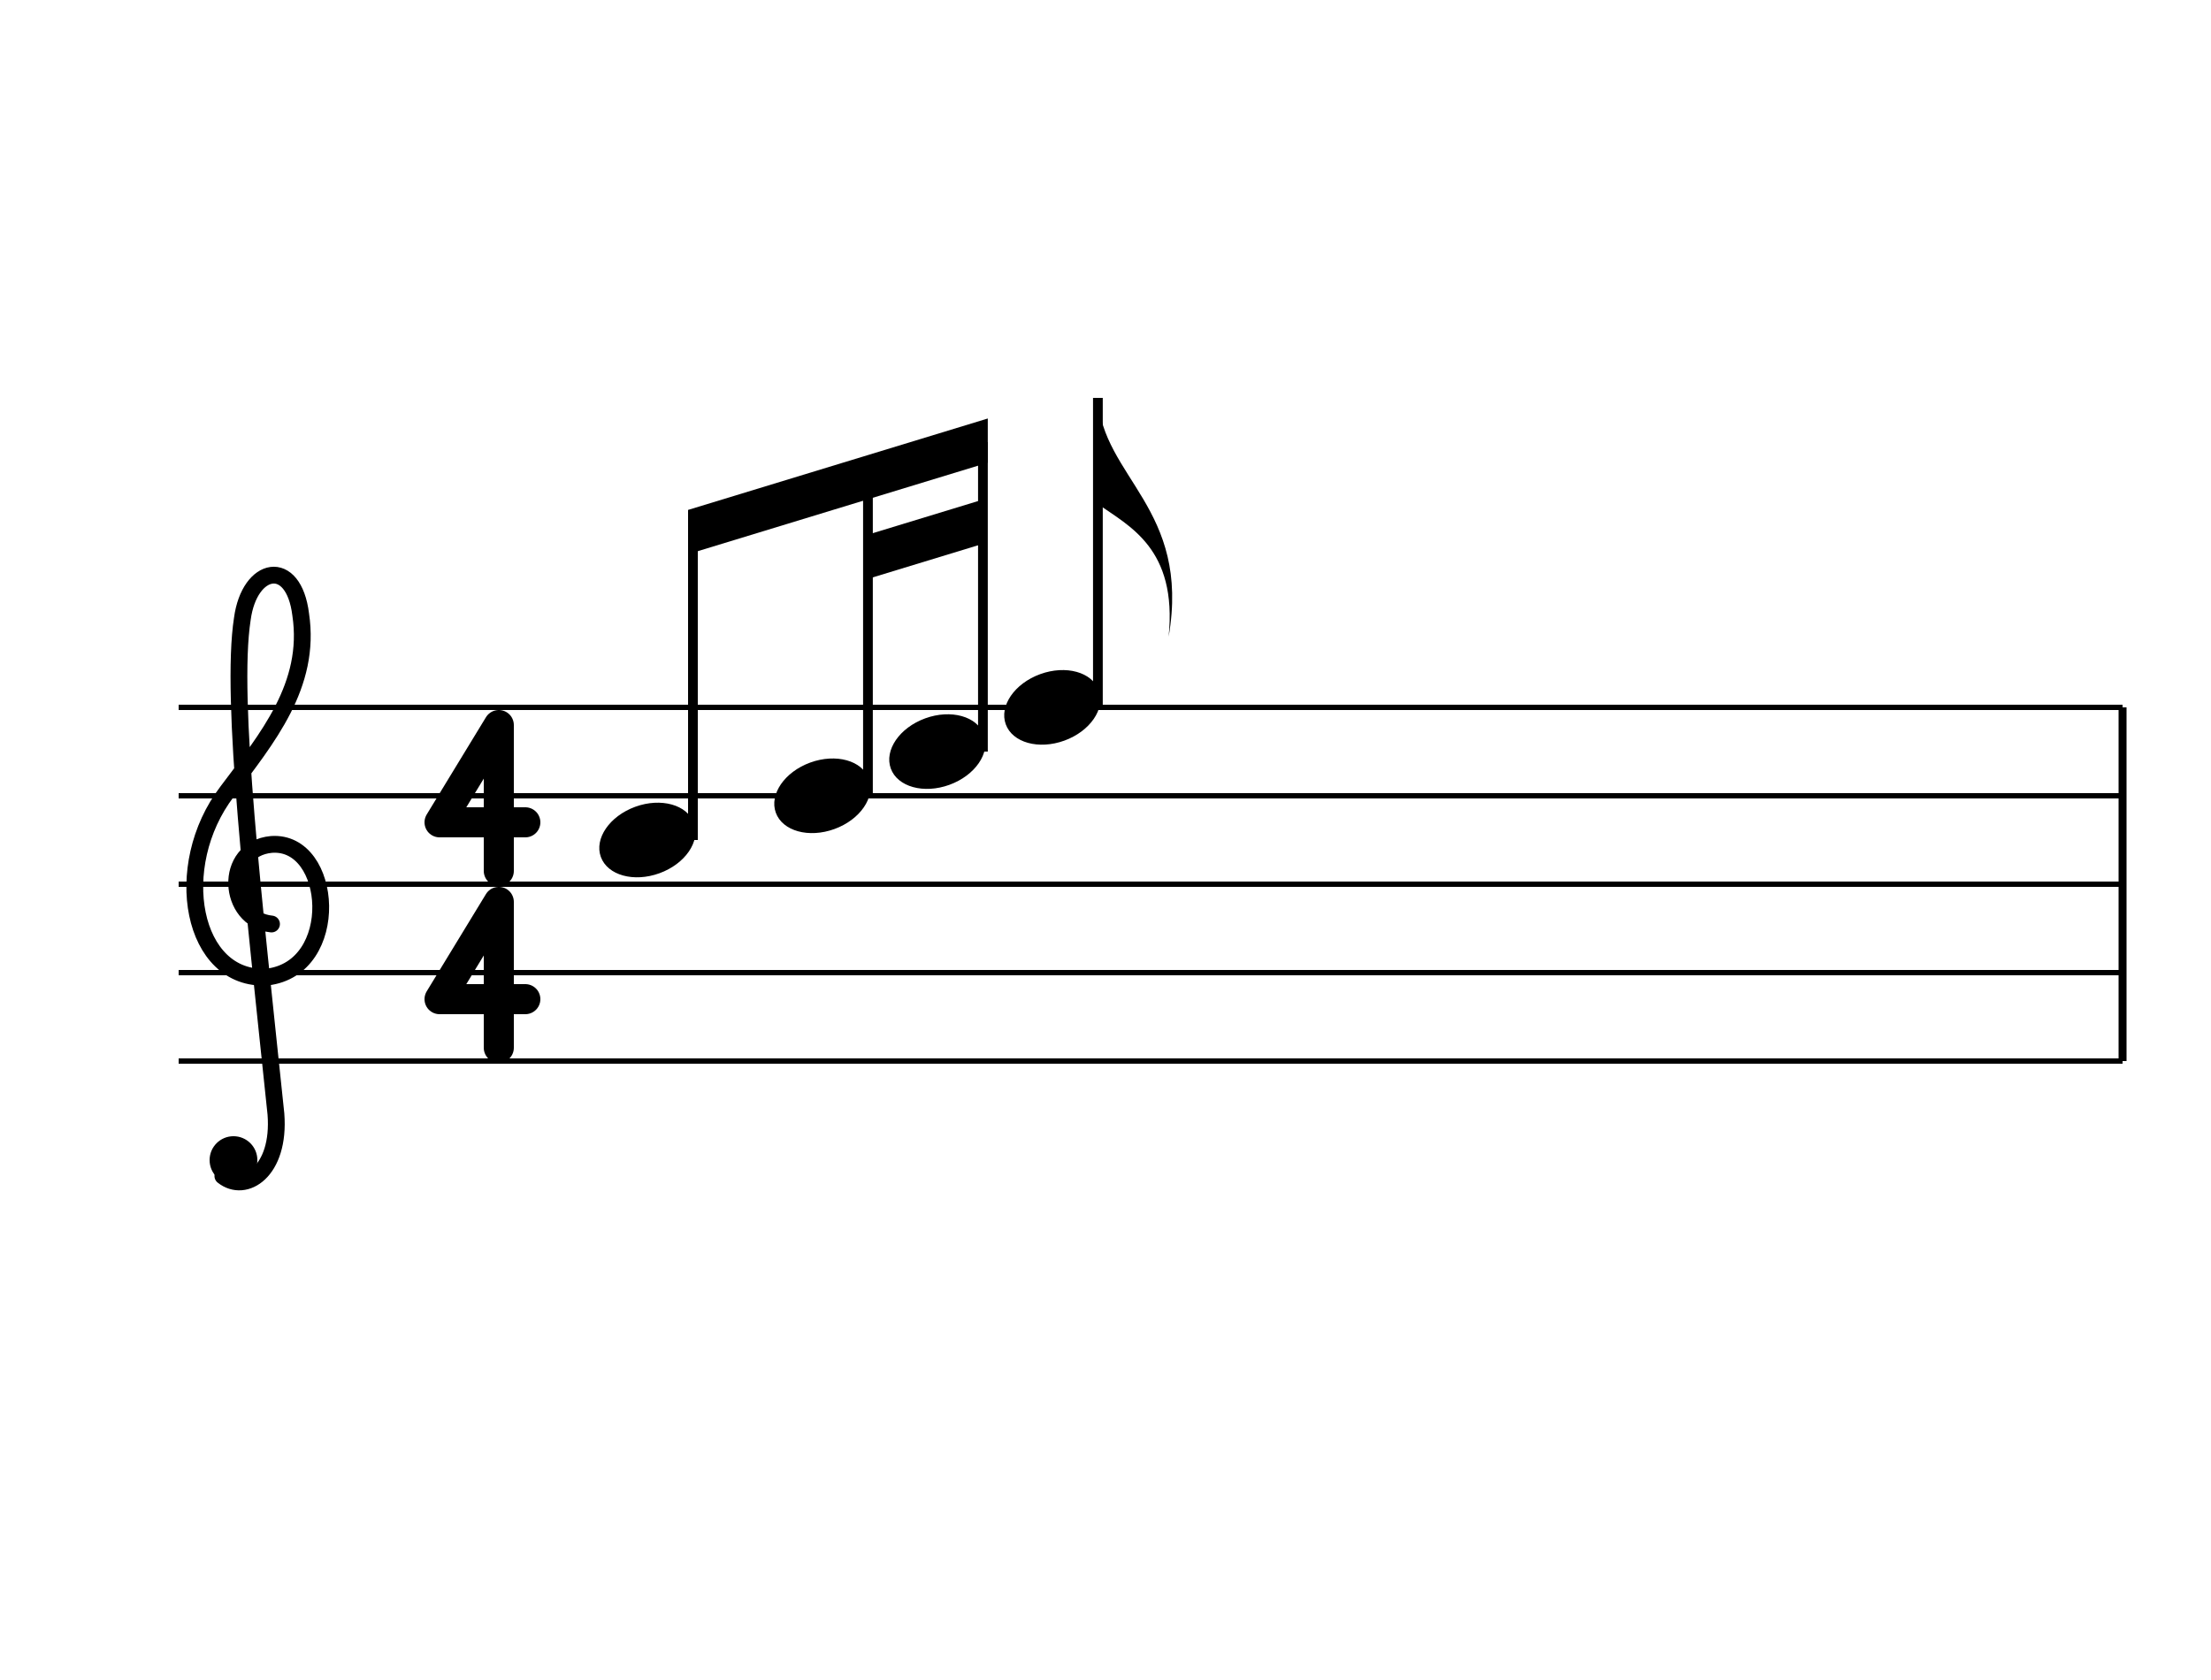
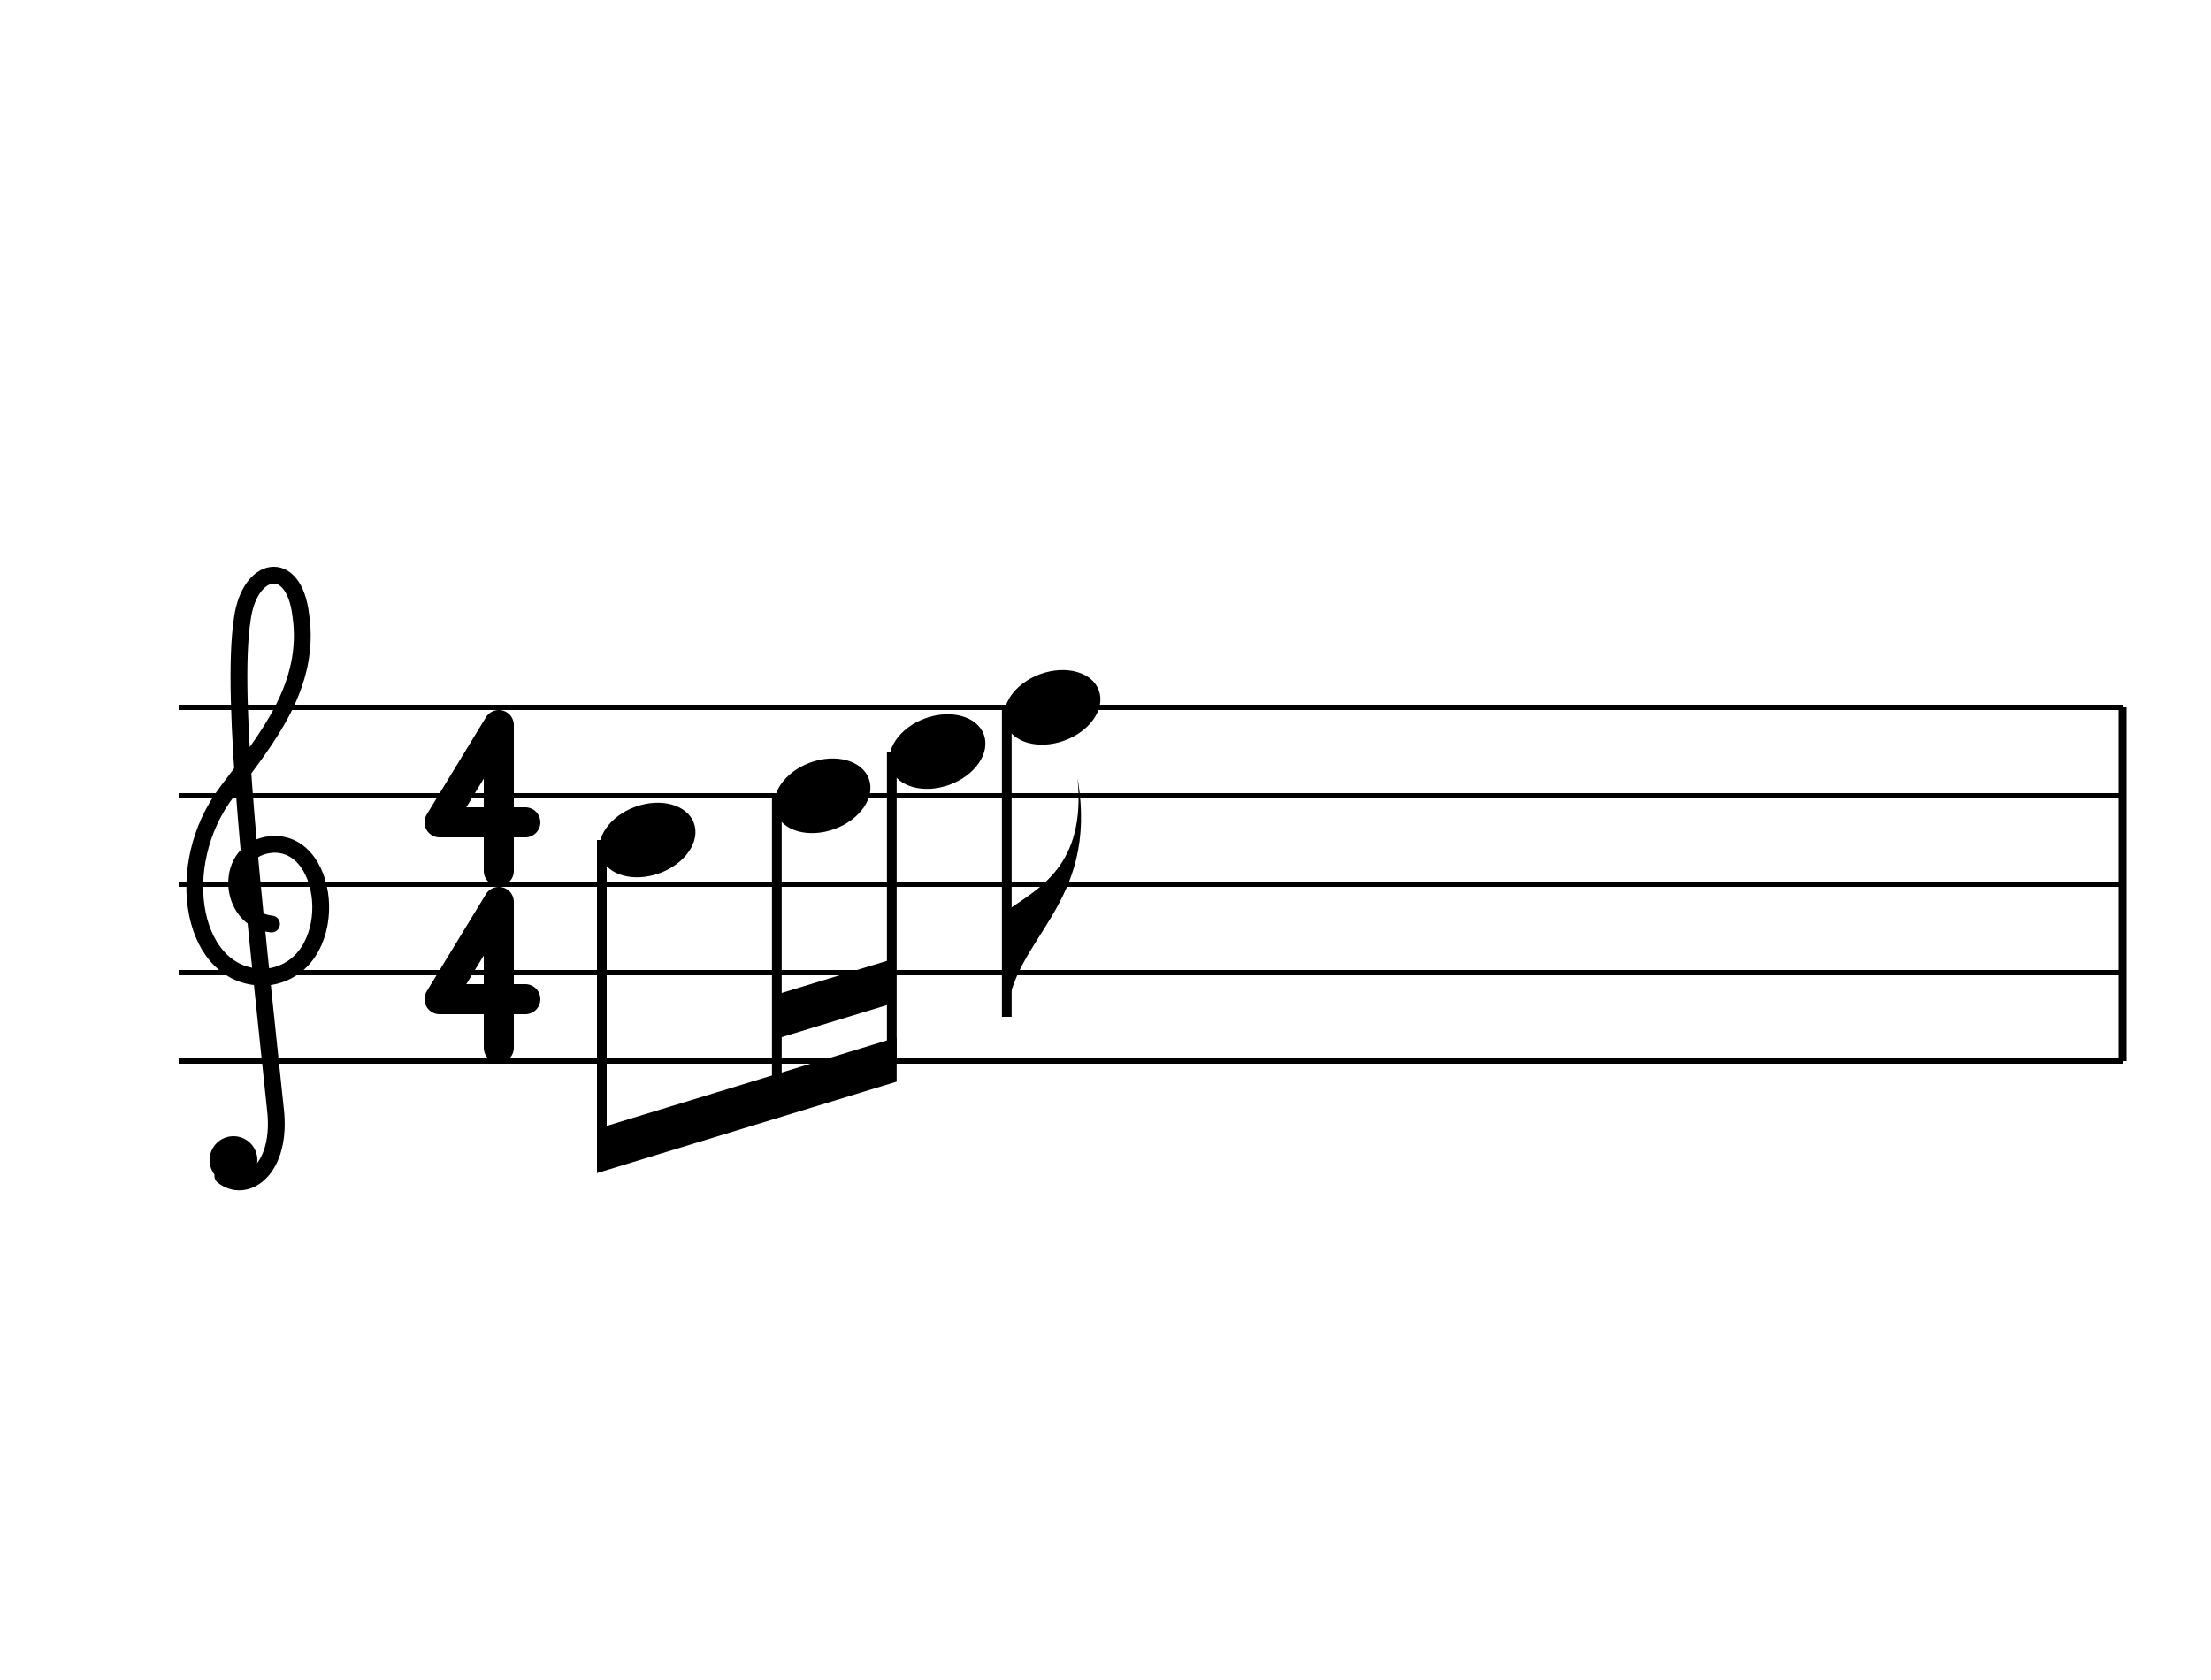
<svg xmlns="http://www.w3.org/2000/svg" width="500.00" height="380.00" viewBox="0 0 500.00 380.00" role="img">
  <g class="acorde-score">
    <g class="acorde-staff">
      <line class="acorde-staff-line" x1="40.40" y1="240.00" x2="480.00" y2="240.00" stroke="black" stroke-width="1.20" />
      <line class="acorde-staff-line" x1="40.40" y1="220.00" x2="480.00" y2="220.00" stroke="black" stroke-width="1.20" />
      <line class="acorde-staff-line" x1="40.40" y1="200.00" x2="480.00" y2="200.00" stroke="black" stroke-width="1.20" />
      <line class="acorde-staff-line" x1="40.40" y1="180.00" x2="480.00" y2="180.00" stroke="black" stroke-width="1.20" />
      <line class="acorde-staff-line" x1="40.40" y1="160.00" x2="480.00" y2="160.00" stroke="black" stroke-width="1.20" />
    </g>
    <g class="acorde-clef acorde-clef-treble">
      <path class="acorde-clef acorde-clef-treble" d="M 61.40,209.00 C 51.40,208.00 50.40,192.00 61.40,191.00 75.40,190.00 77.40,219.00 60.40,221.00 43.40,222.00 38.40,196.00 51.40,179.00 60.40,167.00 70.40,155.00 68.00,139.00 66.40,126.00 56.40,128.00 54.80,140.00 52.00,158.00 57.40,204.00 62.40,252.00 63.40,265.00 55.40,270.00 50.40,266.00" fill="none" stroke="black" stroke-width="3.80" stroke-linecap="round" stroke-linejoin="round" />
      <circle cx="52.80" cy="262.40" r="5.40" fill="black" />
    </g>
    <g class="acorde-time-sig">
      <path class="acorde-digit" d="M 112.80,197.00 L 112.80,164.00 99.40,186.00 118.80,186.00" fill="none" stroke="black" stroke-width="6.80" stroke-linecap="round" stroke-linejoin="round" />
      <path class="acorde-digit" d="M 112.80,237.00 L 112.80,204.00 99.40,226.00 118.80,226.00" fill="none" stroke="black" stroke-width="6.80" stroke-linecap="round" stroke-linejoin="round" />
    </g>
    <g class="acorde-measure">
      <g class="acorde-note">
        <ellipse class="acorde-notehead" cx="146.40" cy="190.00" rx="11.20" ry="8.00" transform="rotate(-20 146.40 190.00)" fill="black" />
-         <line class="acorde-stem" x1="156.70" y1="190.00" x2="156.70" y2="120.00" stroke="black" stroke-width="2.20" />
+         <line class="acorde-stem" x1="136.10" y1="190.00" x2="136.10" y2="260.00" stroke="black" stroke-width="2.20" />
      </g>
      <g class="acorde-note">
        <ellipse class="acorde-notehead" cx="185.97" cy="180.00" rx="11.20" ry="8.00" transform="rotate(-20 185.97 180.00)" fill="black" />
-         <line class="acorde-stem" x1="196.28" y1="180.00" x2="196.28" y2="107.93" stroke="black" stroke-width="2.20" />
+         <line class="acorde-stem" x1="175.67" y1="180.00" x2="175.67" y2="247.93" stroke="black" stroke-width="2.20" />
      </g>
      <g class="acorde-note">
        <ellipse class="acorde-notehead" cx="211.97" cy="170.00" rx="11.20" ry="8.00" transform="rotate(-20 211.97 170.00)" fill="black" />
-         <line class="acorde-stem" x1="222.28" y1="170.00" x2="222.28" y2="100.00" stroke="black" stroke-width="2.20" />
+         <line class="acorde-stem" x1="201.67" y1="170.00" x2="201.67" y2="240.00" stroke="black" stroke-width="2.20" />
      </g>
      <g class="acorde-note">
        <ellipse class="acorde-notehead" cx="237.97" cy="160.00" rx="11.20" ry="8.00" transform="rotate(-20 237.97 160.00)" fill="black" />
-         <line class="acorde-stem" x1="248.28" y1="160.00" x2="248.28" y2="90.00" stroke="black" stroke-width="2.20" />
-         <path class="acorde-flag" d="M 248.28,90.00 C 249.28,108.00 269.28,115.00 264.28,144.00 C 266.28,124.00 255.28,119.00 248.28,114.00 Z" fill="black" stroke="none" />
+         <line class="acorde-stem" x1="227.67" y1="160.00" x2="227.67" y2="230.00" stroke="black" stroke-width="2.20" />
+         <path class="acorde-flag" d="M 227.67,230.00 C 228.67,212.00 248.67,205.00 243.67,176.00 C 245.67,196.00 234.67,201.00 227.67,206.00 Z" fill="black" stroke="none" />
      </g>
-       <polygon class="acorde-beam" points="155.60,115.34 223.38,94.66 223.38,104.66 155.60,125.34" fill="black" />
-       <polygon class="acorde-beam" points="196.28,120.93 222.28,113.00 222.28,123.00 196.28,130.93" fill="black" />
+       <polygon class="acorde-beam" points="135.00,255.34 202.77,234.66 202.77,244.66 135.00,265.34" fill="black" />
+       <polygon class="acorde-beam" points="175.67,224.93 201.67,217.00 201.67,227.00 175.67,234.93" fill="black" />
    </g>
    <line class="acorde-barline" x1="480.00" y1="160.00" x2="480.00" y2="240.00" stroke="black" stroke-width="1.80" />
  </g>
</svg>
